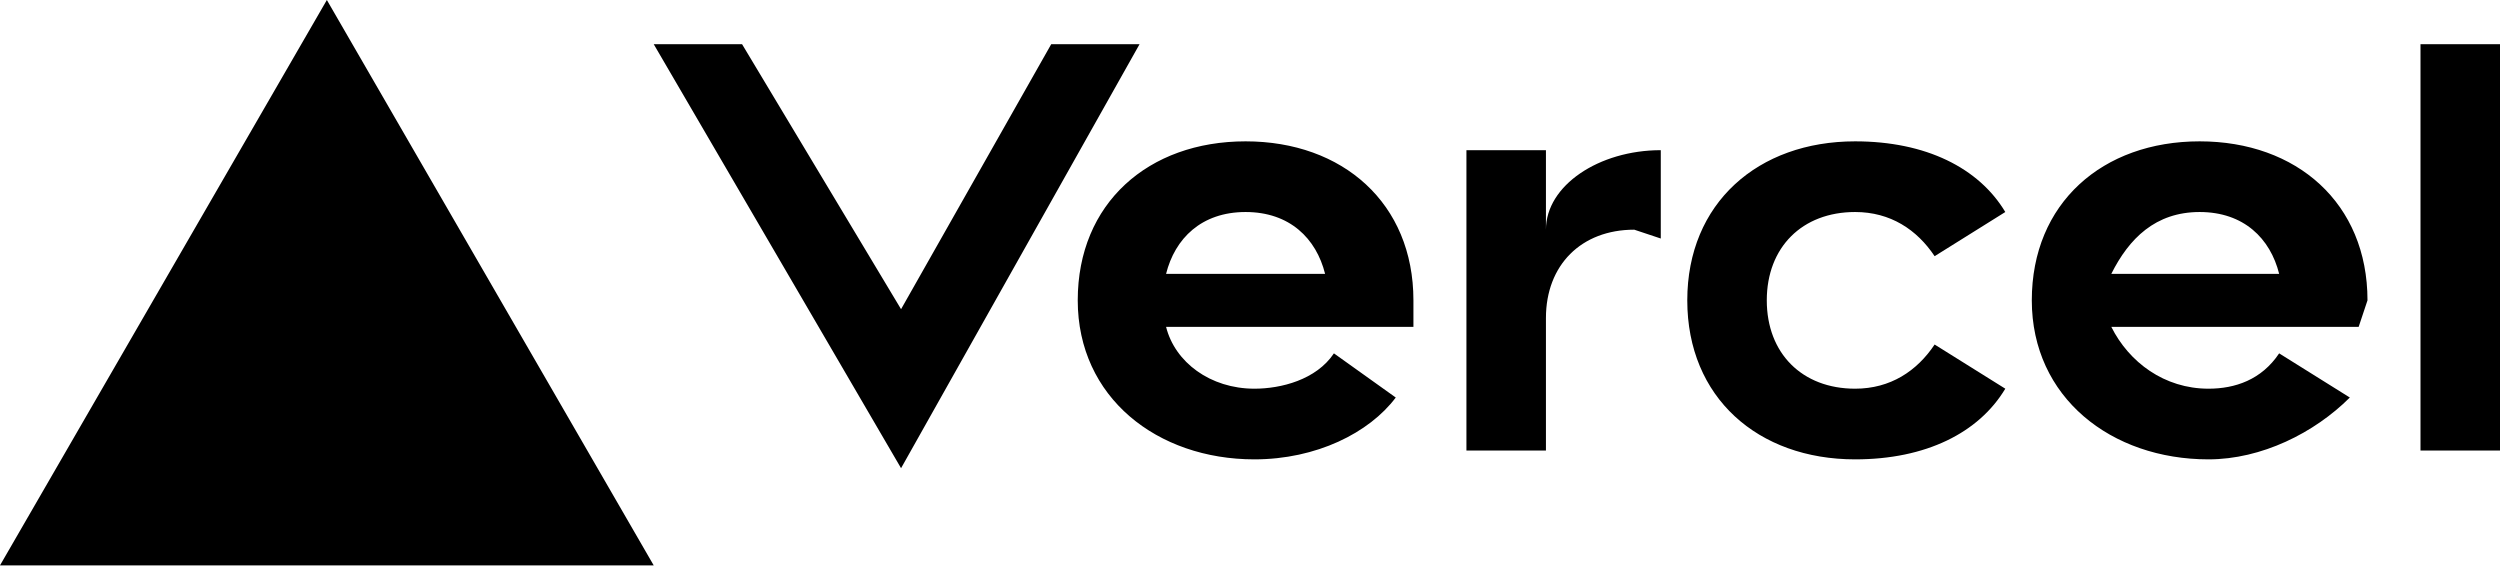
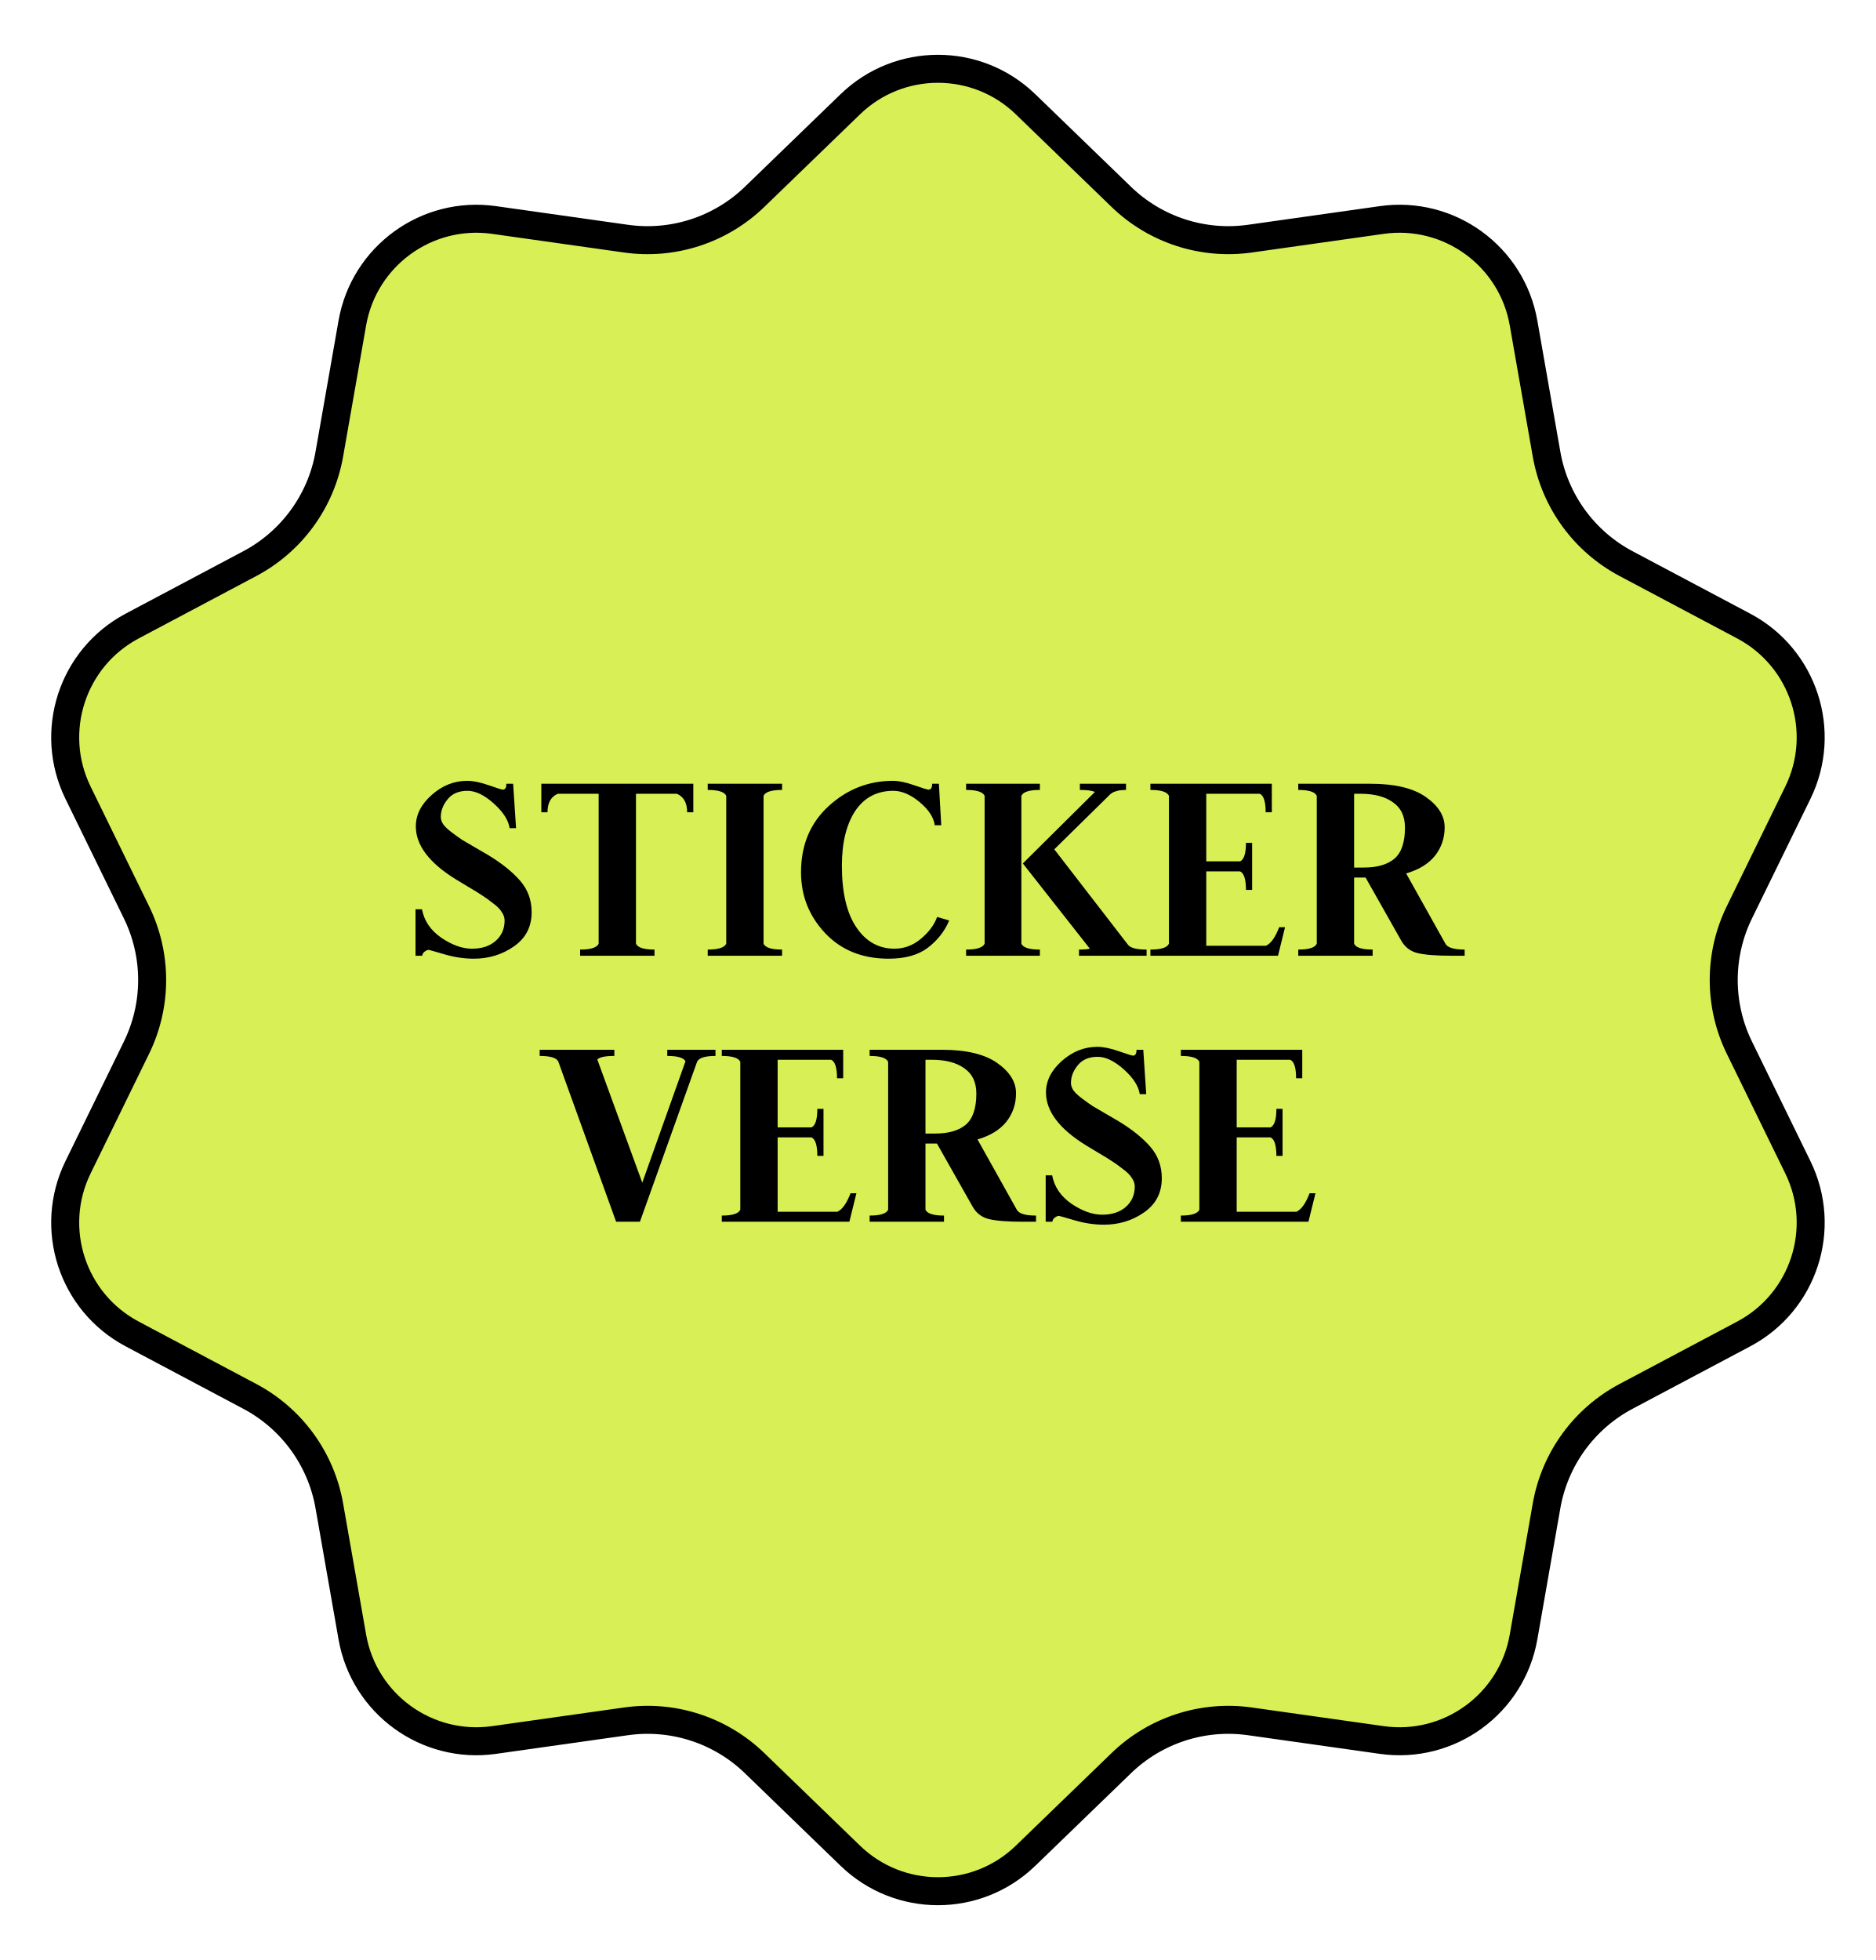
- <svg xmlns="http://www.w3.org/2000/svg" fill="none" viewBox="0 0 283 64">
-   <path fill="black" d="M141 16c-11 0-19 7-19 18s9 18 20 18c7 0 13-3 16-7l-7-5c-2 3-6 4-9 4-5 0-9-3-10-7h28v-3c0-11-8-18-19-18zm-9 15c1-4 4-7 9-7s8 3 9 7h-18zm117-15c-11 0-19 7-19 18s9 18 20 18c6 0 12-3 16-7l-8-5c-2 3-5 4-8 4-5 0-9-3-11-7h28l1-3c0-11-8-18-19-18zm-10 15c2-4 5-7 10-7s8 3 9 7h-19zm-39 3c0 6 4 10 10 10 4 0 7-2 9-5l8 5c-3 5-9 8-17 8-11 0-19-7-19-18s8-18 19-18c8 0 14 3 17 8l-8 5c-2-3-5-5-9-5-6 0-10 4-10 10zm83-29v46h-9V5h9zM37 0l37 64H0L37 0zm92 5-27 48L74 5h10l18 30 17-30h10zm59 12v10l-3-1c-6 0-10 4-10 10v15h-9V17h9v9c0-5 6-9 13-9z" />
+ <svg xmlns="http://www.w3.org/2000/svg" width="134" height="140" viewBox="0 0 134 140" fill="none">
+   <path d="M60.742 7.445C64.231 4.07 69.768 4.07 73.257 7.445L80.096 14.061C82.535 16.42 85.925 17.521 89.285 17.046L98.706 15.714C103.513 15.034 107.992 18.289 108.831 23.07L110.475 32.442C111.061 35.784 113.157 38.668 116.154 40.258L124.559 44.718C128.848 46.993 130.559 52.26 128.427 56.621L124.248 65.169C122.758 68.217 122.758 71.783 124.248 74.831L128.427 83.379C130.559 87.74 128.848 93.007 124.559 95.282L116.154 99.742C113.157 101.332 111.061 104.216 110.475 107.558L108.831 116.93C107.992 121.711 103.513 124.966 98.706 124.286L89.285 122.954C85.925 122.478 82.535 123.58 80.096 125.939L73.257 132.555C69.768 135.93 64.231 135.93 60.742 132.555L53.903 125.939C51.465 123.58 48.074 122.478 44.715 122.954L35.293 124.286C30.487 124.966 26.007 121.711 25.168 116.93L23.524 107.558C22.938 104.216 20.843 101.332 17.845 99.742L9.44 95.282C5.152 93.007 3.441 87.74 5.573 83.379L9.751 74.831C11.241 71.783 11.241 68.217 9.751 65.169L5.573 56.621C3.441 52.26 5.152 46.993 9.44 44.718L17.845 40.258C20.843 38.668 22.938 35.784 23.524 32.442L25.168 23.07C26.007 18.289 30.487 15.034 35.293 15.714L44.715 17.046C48.074 17.522 51.465 16.42 53.903 14.061L60.742 7.445Z" fill="#D8F055" stroke="black" stroke-width="2" />
+   <path d="M33.84 68.478C33.154 68.478 32.454 68.373 31.74 68.163C31.026 67.953 30.655 67.848 30.627 67.848C30.543 67.848 30.445 67.89 30.333 67.974C30.221 68.058 30.165 68.156 30.165 68.268H29.682V64.95H30.144C30.298 65.776 30.76 66.455 31.53 66.987C32.3 67.505 33.028 67.764 33.714 67.764C34.414 67.764 34.974 67.582 35.394 67.218C35.828 66.84 36.045 66.35 36.045 65.748C36.045 65.538 35.975 65.335 35.835 65.139C35.709 64.929 35.499 64.719 35.205 64.509C34.925 64.285 34.673 64.103 34.449 63.963C34.225 63.809 33.896 63.606 33.462 63.354C33.042 63.102 32.741 62.92 32.559 62.808C30.655 61.632 29.703 60.372 29.703 59.028C29.703 58.202 30.081 57.453 30.837 56.781C31.593 56.109 32.44 55.773 33.378 55.773C33.798 55.773 34.309 55.878 34.911 56.088C35.513 56.298 35.849 56.403 35.919 56.403C36.087 56.403 36.171 56.263 36.171 55.983H36.654L36.864 59.154H36.402C36.318 58.58 35.94 57.992 35.268 57.39C34.596 56.788 33.973 56.487 33.399 56.487C32.769 56.487 32.293 56.69 31.971 57.096C31.649 57.488 31.488 57.908 31.488 58.356C31.488 58.538 31.551 58.72 31.677 58.902C31.803 59.07 32.006 59.259 32.286 59.469C32.566 59.679 32.811 59.854 33.021 59.994C33.231 60.12 33.553 60.309 33.987 60.561C34.421 60.813 34.722 60.988 34.89 61.086C35.856 61.674 36.612 62.283 37.158 62.913C37.704 63.543 37.977 64.292 37.977 65.16C37.977 66.196 37.557 67.008 36.717 67.596C35.877 68.184 34.918 68.478 33.84 68.478ZM38.668 55.983H49.525V58.02H49.084C49.084 57.348 48.839 56.907 48.349 56.697H45.43V67.407C45.556 67.687 45.997 67.827 46.753 67.827V68.268H41.44V67.827C42.196 67.827 42.637 67.687 42.763 67.407V56.697H39.844C39.354 56.907 39.109 57.348 39.109 58.02H38.668V55.983ZM50.554 68.268V67.827C51.31 67.827 51.751 67.687 51.877 67.407V56.844C51.751 56.564 51.31 56.424 50.554 56.424V55.983H55.867V56.424C55.111 56.424 54.67 56.564 54.544 56.844V67.407C54.67 67.687 55.111 67.827 55.867 67.827V68.268H50.554ZM63.813 56.487C62.637 56.487 61.727 56.97 61.083 57.936C60.453 58.902 60.138 60.204 60.138 61.842C60.138 63.746 60.481 65.209 61.167 66.231C61.853 67.253 62.763 67.764 63.897 67.764C64.583 67.764 65.206 67.533 65.766 67.071C66.34 66.595 66.732 66.07 66.942 65.496L67.803 65.748C67.481 66.518 66.97 67.169 66.27 67.701C65.584 68.219 64.653 68.478 63.477 68.478C61.601 68.478 60.089 67.869 58.941 66.651C57.793 65.433 57.219 63.984 57.219 62.304C57.219 60.358 57.877 58.783 59.193 57.579C60.509 56.375 62.042 55.773 63.792 55.773C64.198 55.773 64.702 55.878 65.304 56.088C65.906 56.298 66.249 56.403 66.333 56.403C66.501 56.403 66.585 56.263 66.585 55.983H67.068L67.236 58.944H66.774C66.69 58.37 66.326 57.817 65.682 57.285C65.038 56.753 64.415 56.487 63.813 56.487ZM69.011 68.268V67.827C69.767 67.827 70.208 67.687 70.334 67.407V56.844C70.208 56.564 69.767 56.424 69.011 56.424V55.983H74.282V56.424C73.526 56.424 73.085 56.564 72.959 56.844V67.407C73.085 67.687 73.526 67.827 74.282 67.827V68.268H69.011ZM77.075 68.268V67.827C77.411 67.827 77.67 67.806 77.852 67.764L73.064 61.674L78.209 56.571C78.013 56.473 77.656 56.424 77.138 56.424V55.983H80.435V56.424C80.309 56.424 80.197 56.431 80.099 56.445C80.001 56.445 79.91 56.459 79.826 56.487C79.742 56.515 79.672 56.536 79.616 56.55C79.56 56.564 79.504 56.592 79.448 56.634C79.392 56.676 79.35 56.704 79.322 56.718C79.308 56.732 79.273 56.767 79.217 56.823L79.133 56.907L75.311 60.666L80.582 67.491C80.764 67.715 81.205 67.827 81.905 67.827V68.268H77.075ZM82.177 68.268V67.827C82.933 67.827 83.374 67.687 83.5 67.407V56.844C83.374 56.564 82.933 56.424 82.177 56.424V55.983H90.85V58.02H90.409C90.409 57.264 90.269 56.823 89.989 56.697H86.167V61.527H88.582C88.862 61.401 89.002 60.96 89.002 60.204H89.443V63.564H89.002C89.002 62.808 88.862 62.367 88.582 62.241H86.167V67.554H90.43C90.78 67.4 91.095 66.959 91.375 66.231H91.795L91.291 68.268H82.177ZM92.738 68.268V67.827C93.494 67.827 93.935 67.687 94.061 67.407V56.844C93.935 56.564 93.494 56.424 92.738 56.424V55.983H97.904C99.64 55.983 100.956 56.298 101.852 56.928C102.748 57.558 103.196 58.279 103.196 59.091C103.196 59.861 102.965 60.54 102.503 61.128C102.041 61.702 101.355 62.122 100.445 62.388L103.238 67.386C103.378 67.68 103.84 67.827 104.624 67.827V68.268H103.721C102.615 68.268 101.796 68.205 101.264 68.079C100.746 67.953 100.354 67.652 100.088 67.176L97.547 62.682H96.728V67.407C96.854 67.687 97.295 67.827 98.051 67.827V68.268H92.738ZM96.728 56.697V61.968H97.421C98.373 61.968 99.101 61.758 99.605 61.338C100.109 60.904 100.361 60.162 100.361 59.112C100.361 58.3 100.074 57.698 99.5 57.306C98.94 56.9 98.163 56.697 97.169 56.697H96.728ZM48.967 75.802C48.827 75.55 48.393 75.424 47.665 75.424V74.983H51.109V75.424C50.339 75.424 49.898 75.571 49.786 75.865L45.712 87.268H44.011L39.895 75.865C39.797 75.571 39.349 75.424 38.551 75.424V74.983H43.885V75.424C43.241 75.424 42.835 75.508 42.667 75.676L45.88 84.475L48.967 75.802ZM51.559 87.268V86.827C52.315 86.827 52.756 86.687 52.882 86.407V75.844C52.756 75.564 52.315 75.424 51.559 75.424V74.983H60.232V77.02H59.791C59.791 76.264 59.651 75.823 59.371 75.697H55.549V80.527H57.964C58.244 80.401 58.384 79.96 58.384 79.204H58.825V82.564H58.384C58.384 81.808 58.244 81.367 57.964 81.241H55.549V86.554H59.812C60.162 86.4 60.477 85.959 60.757 85.231H61.177L60.673 87.268H51.559ZM62.12 87.268V86.827C62.876 86.827 63.317 86.687 63.443 86.407V75.844C63.317 75.564 62.876 75.424 62.12 75.424V74.983H67.286C69.022 74.983 70.338 75.298 71.234 75.928C72.13 76.558 72.578 77.279 72.578 78.091C72.578 78.861 72.347 79.54 71.885 80.128C71.423 80.702 70.737 81.122 69.827 81.388L72.62 86.386C72.76 86.68 73.222 86.827 74.006 86.827V87.268H73.103C71.997 87.268 71.178 87.205 70.646 87.079C70.128 86.953 69.736 86.652 69.47 86.176L66.929 81.682H66.11V86.407C66.236 86.687 66.677 86.827 67.433 86.827V87.268H62.12ZM66.11 75.697V80.968H66.803C67.755 80.968 68.483 80.758 68.987 80.338C69.491 79.904 69.743 79.162 69.743 78.112C69.743 77.3 69.456 76.698 68.882 76.306C68.322 75.9 67.545 75.697 66.551 75.697H66.11ZM78.854 87.478C78.168 87.478 77.468 87.373 76.754 87.163C76.04 86.953 75.669 86.848 75.641 86.848C75.557 86.848 75.459 86.89 75.347 86.974C75.235 87.058 75.179 87.156 75.179 87.268H74.696V83.95H75.158C75.312 84.776 75.774 85.455 76.544 85.987C77.314 86.505 78.042 86.764 78.728 86.764C79.428 86.764 79.988 86.582 80.408 86.218C80.842 85.84 81.059 85.35 81.059 84.748C81.059 84.538 80.989 84.335 80.849 84.139C80.723 83.929 80.513 83.719 80.219 83.509C79.939 83.285 79.687 83.103 79.463 82.963C79.239 82.809 78.91 82.606 78.476 82.354C78.056 82.102 77.755 81.92 77.573 81.808C75.669 80.632 74.717 79.372 74.717 78.028C74.717 77.202 75.095 76.453 75.851 75.781C76.607 75.109 77.454 74.773 78.392 74.773C78.812 74.773 79.323 74.878 79.925 75.088C80.527 75.298 80.863 75.403 80.933 75.403C81.101 75.403 81.185 75.263 81.185 74.983H81.668L81.878 78.154H81.416C81.332 77.58 80.954 76.992 80.282 76.39C79.61 75.788 78.987 75.487 78.413 75.487C77.783 75.487 77.307 75.69 76.985 76.096C76.663 76.488 76.502 76.908 76.502 77.356C76.502 77.538 76.565 77.72 76.691 77.902C76.817 78.07 77.02 78.259 77.3 78.469C77.58 78.679 77.825 78.854 78.035 78.994C78.245 79.12 78.567 79.309 79.001 79.561C79.435 79.813 79.736 79.988 79.904 80.086C80.87 80.674 81.626 81.283 82.172 81.913C82.718 82.543 82.991 83.292 82.991 84.16C82.991 85.196 82.571 86.008 81.731 86.596C80.891 87.184 79.932 87.478 78.854 87.478ZM84.351 87.268V86.827C85.107 86.827 85.548 86.687 85.674 86.407V75.844C85.548 75.564 85.107 75.424 84.351 75.424V74.983H93.024V77.02H92.583C92.583 76.264 92.443 75.823 92.163 75.697H88.341V80.527H90.756C91.036 80.401 91.176 79.96 91.176 79.204H91.617V82.564H91.176C91.176 81.808 91.036 81.367 90.756 81.241H88.341V86.554H92.604C92.954 86.4 93.269 85.959 93.549 85.231H93.969L93.465 87.268H84.351Z" fill="black" />
</svg>
